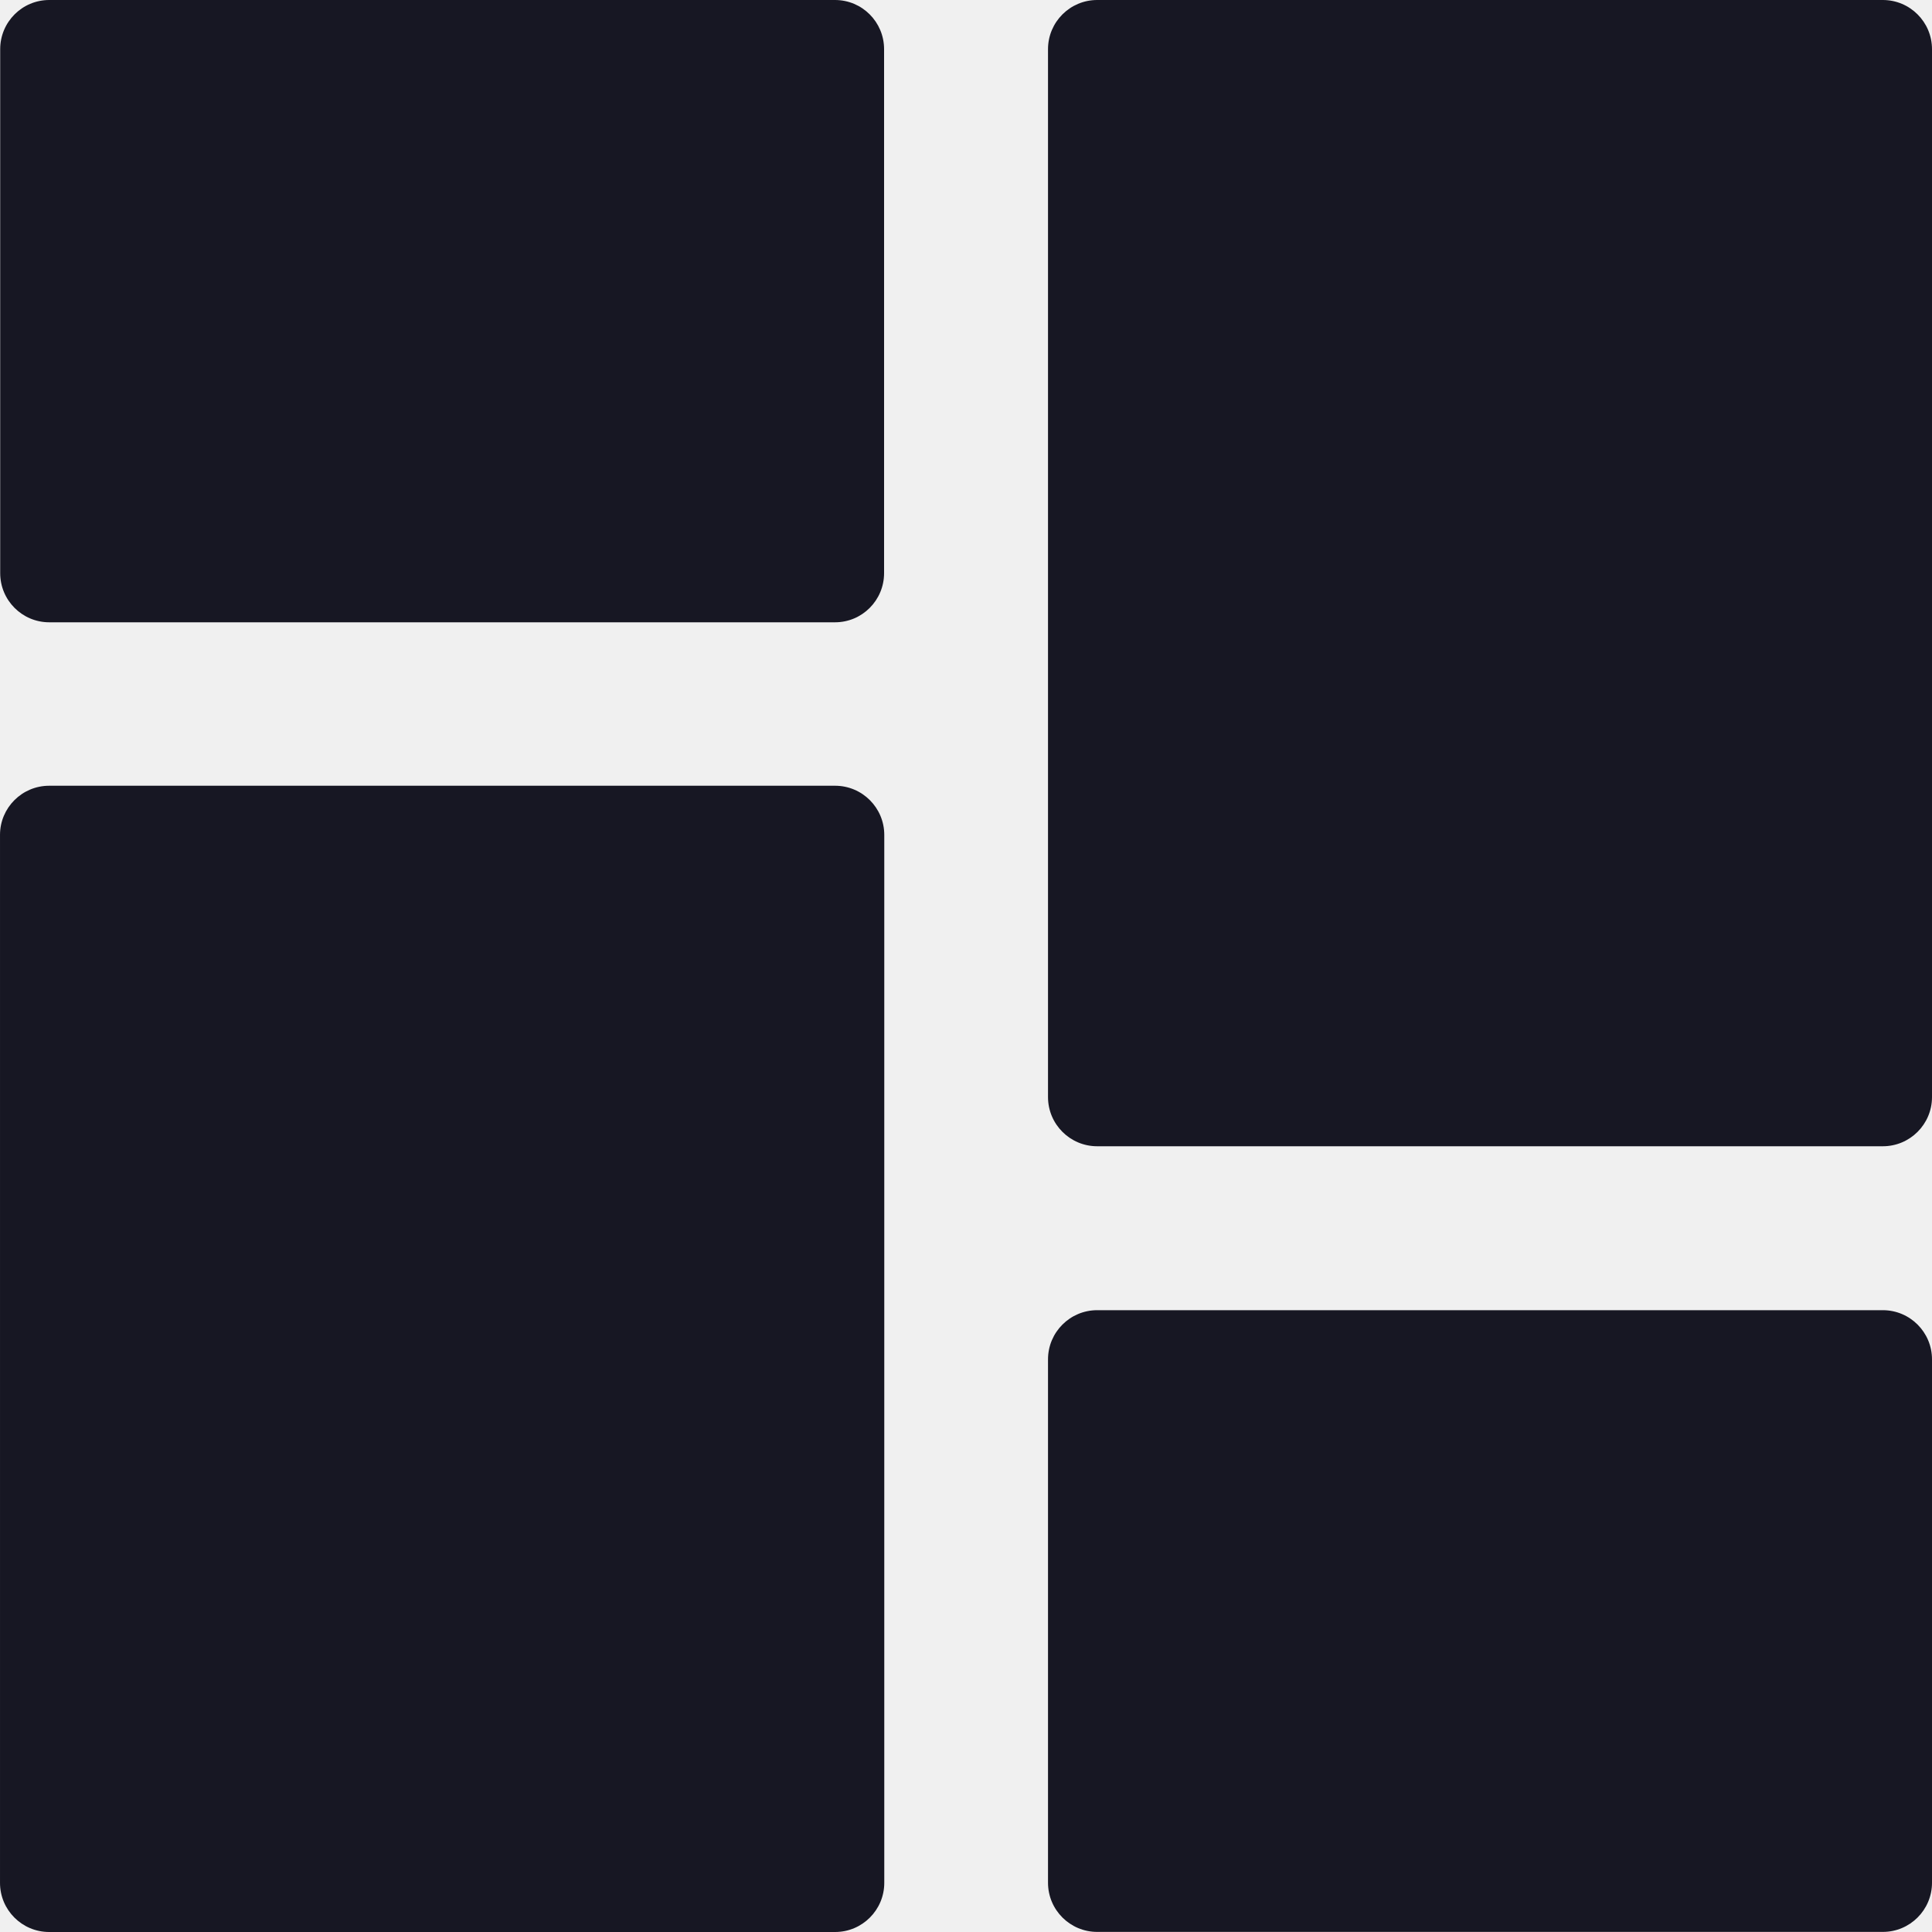
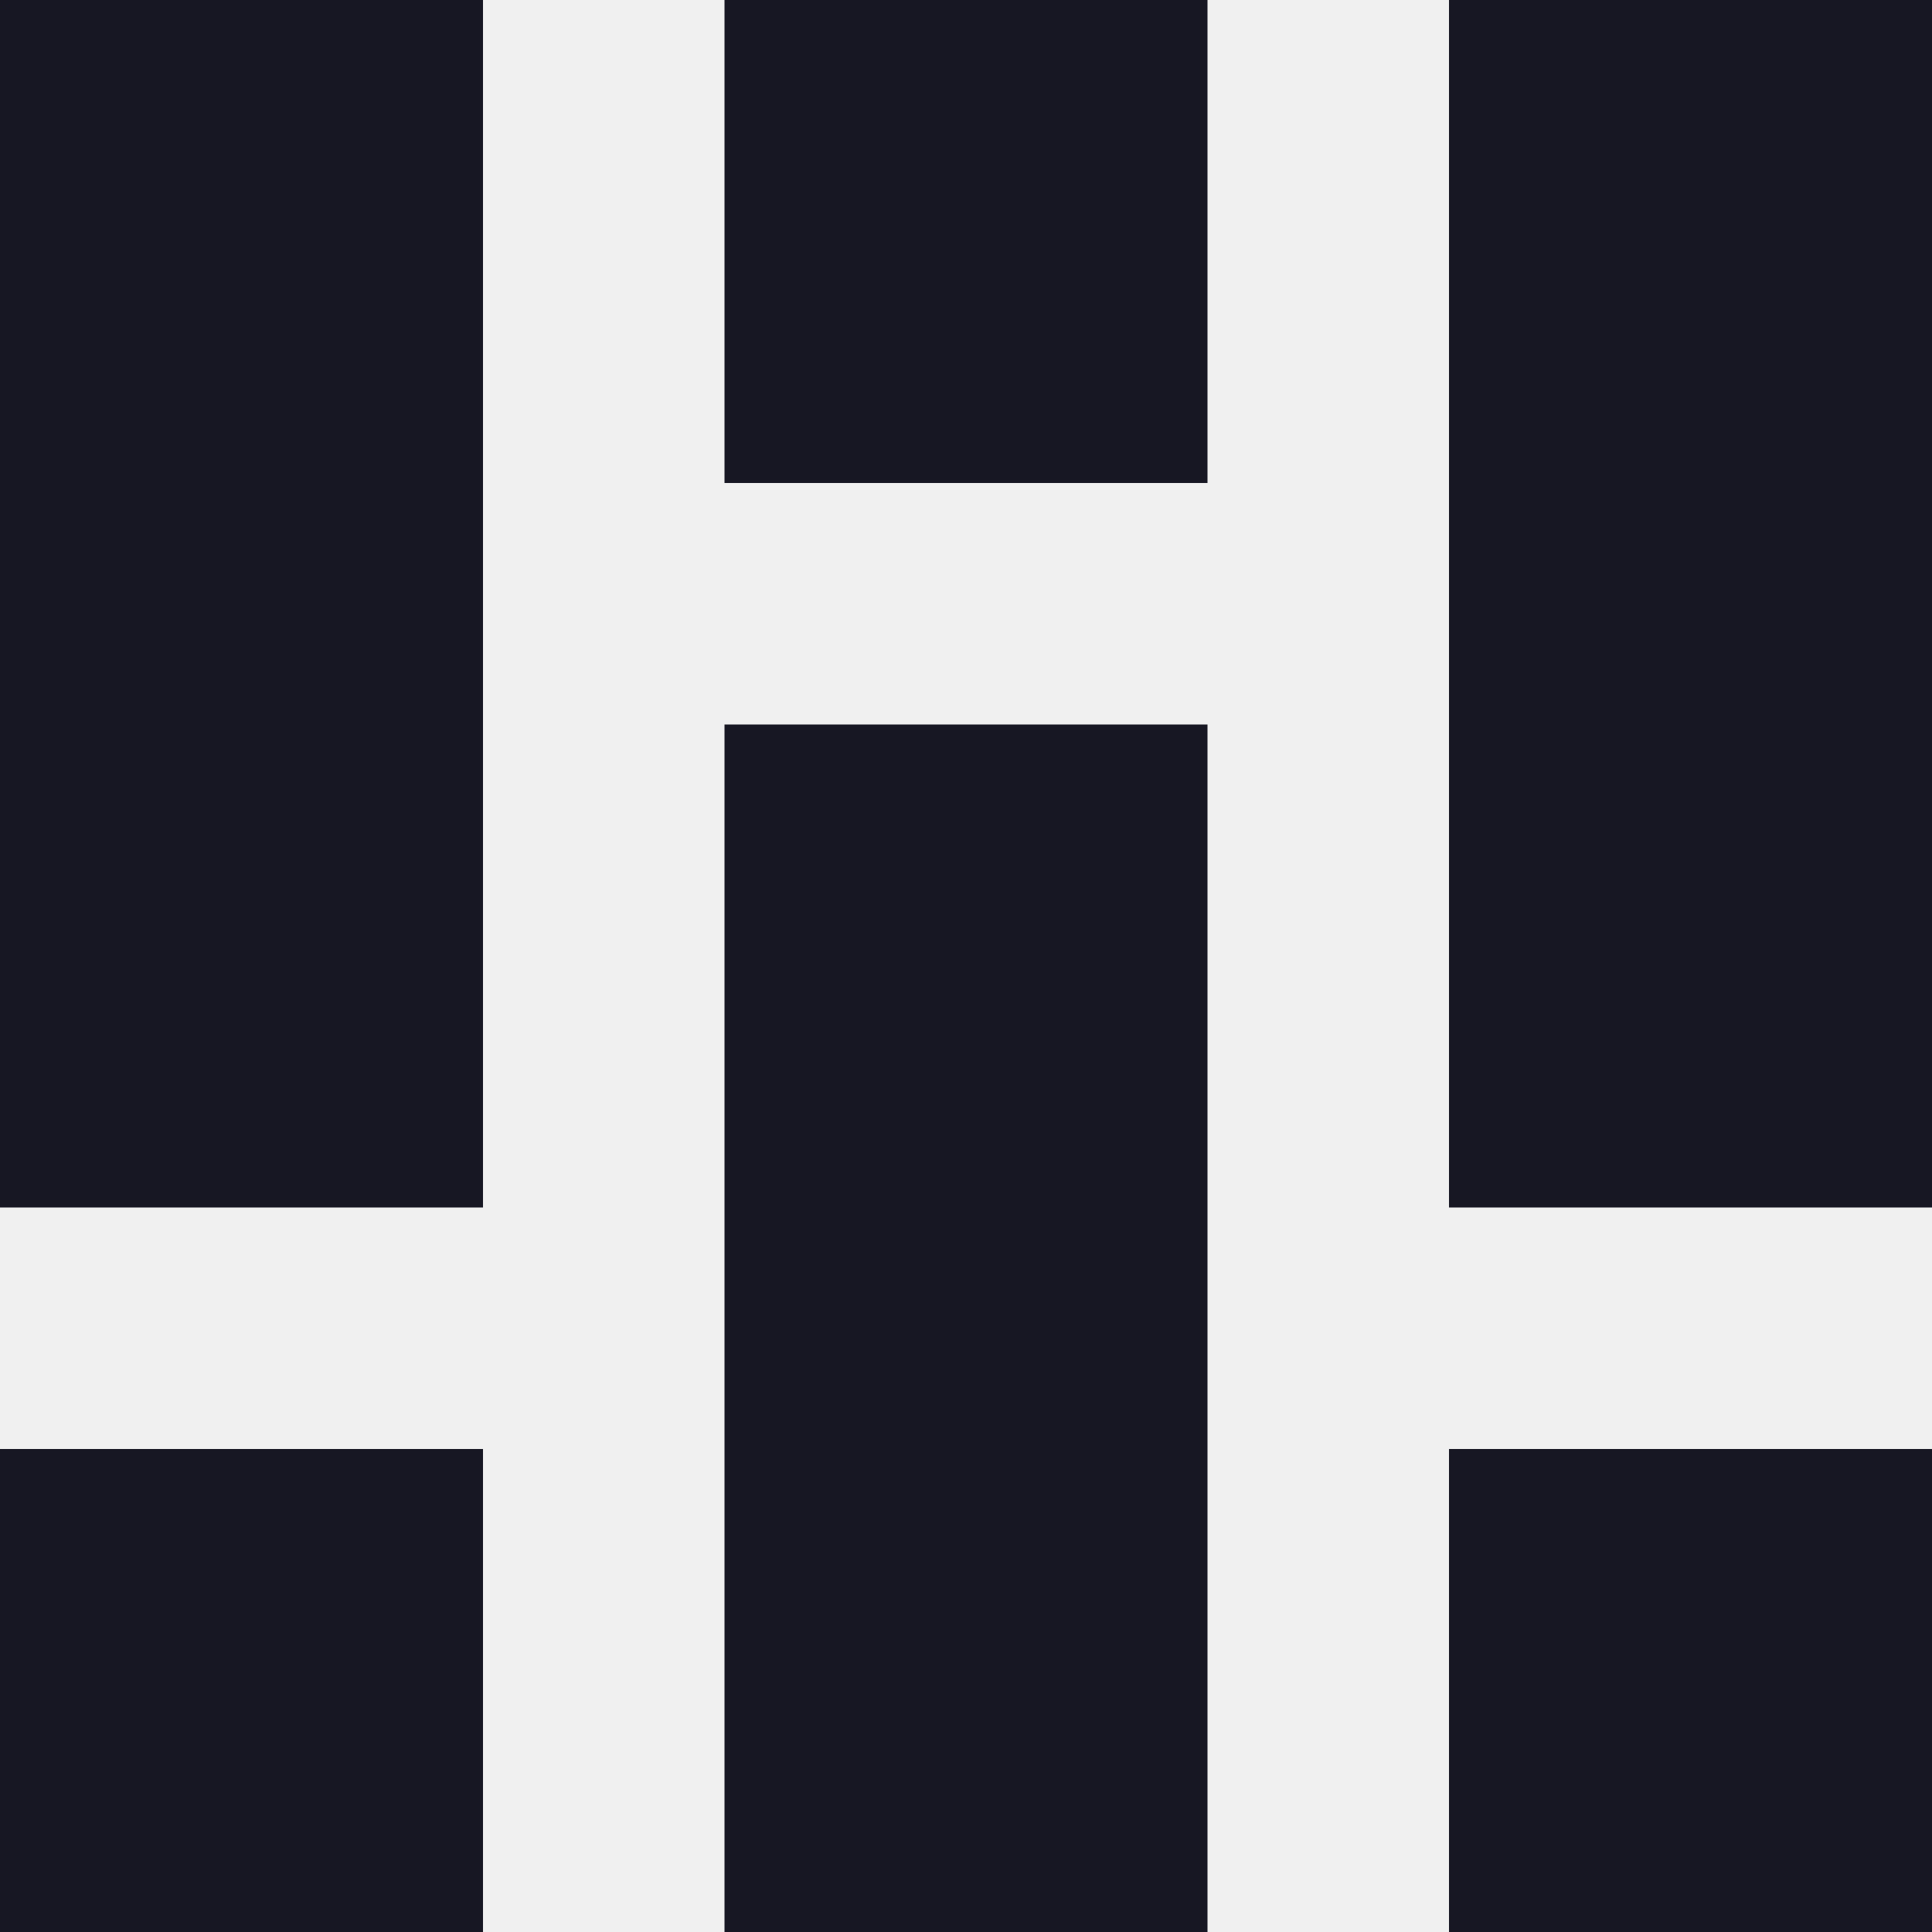
<svg xmlns="http://www.w3.org/2000/svg" width="20" height="20" viewBox="0 0 20 20" fill="none">
-   <g clip-path="url(#clip0_5313_35226)">
-     <path d="M0.509 8.134H8.645C8.926 8.134 9.154 8.362 9.154 8.643V19.491C9.154 19.772 8.926 20 8.645 20H0.509C0.228 20 5.43594e-05 19.772 5.43594e-05 19.491V8.643C5.43594e-05 8.362 0.228 8.134 0.509 8.134Z" fill="#171723" />
-     <path d="M11.358 0H19.491C19.772 0 20 0.228 20 0.509V11.357C20 11.638 19.772 11.866 19.491 11.866H11.358C11.077 11.866 10.849 11.638 10.849 11.357V0.509C10.849 0.228 11.077 0 11.358 0Z" fill="#171723" />
-     <path d="M0.51 0H8.644C8.925 0 9.152 0.228 9.152 0.509V5.933C9.152 6.214 8.925 6.442 8.644 6.442H0.51C0.229 6.442 0.002 6.214 0.002 5.933V0.509C0.002 0.228 0.229 0 0.51 0Z" fill="#171723" />
-     <path d="M11.358 13.563H19.491C19.772 13.563 20 13.791 20 14.072V19.49C20 19.771 19.772 19.999 19.491 19.999H11.358C11.077 19.999 10.849 19.771 10.849 19.49V14.072C10.849 13.791 11.077 13.563 11.358 13.563Z" fill="#171723" />
-   </g>
-   <defs>
-     <clipPath id="clip0_5313_35226">
-       <rect width="20" height="20" fill="white" transform="matrix(-1 0 0 1 20 0)" />
-     </clipPath>
-   </defs>
+   <path d="M15 0H20V12.5H15V0Z" fill="#171723" />
+   <path d="M7.5 7.5H12.5V20H7.5V7.5Z" fill="#171723" />
+   <path d="M0 0H5V12.5H0V0Z" fill="#171723" />
+   <path d="M15 15H20V20H15V15Z" fill="#171723" />
+   <path d="M0 15H5V20H0V15Z" fill="#171723" />
+   <path d="M7.5 0H12.5V5H7.5V0Z" fill="#171723" />
</svg>
